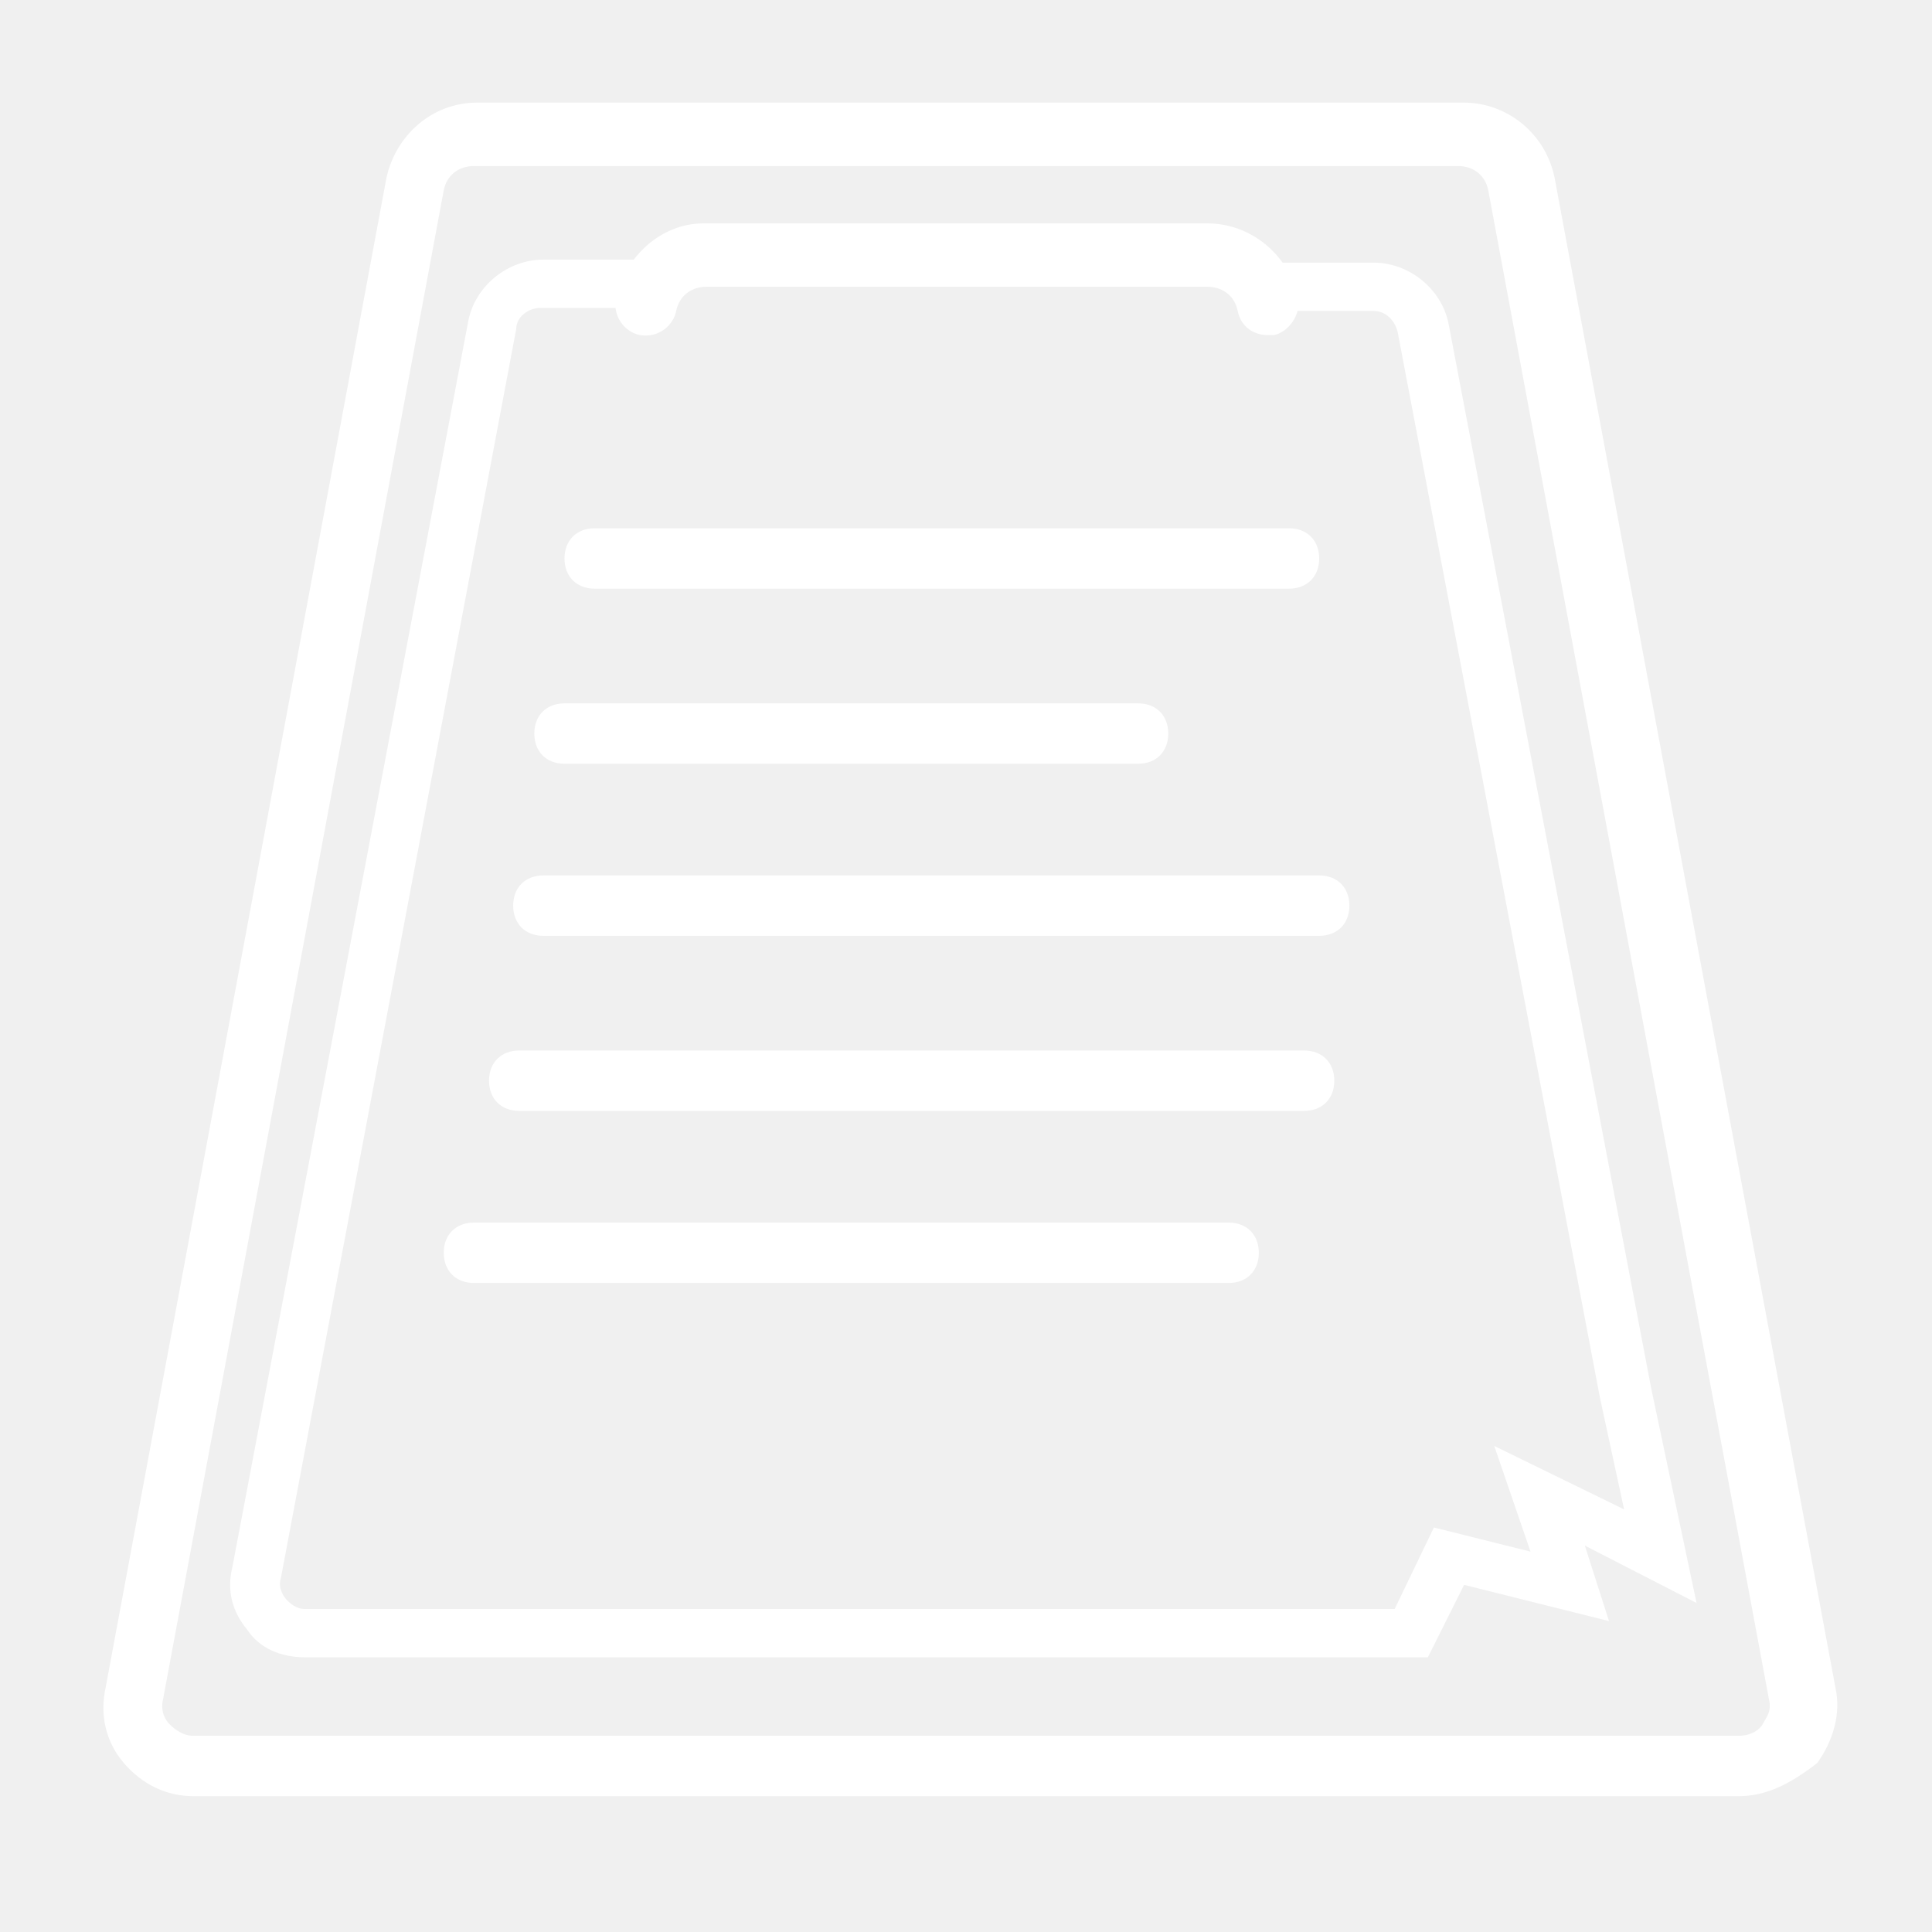
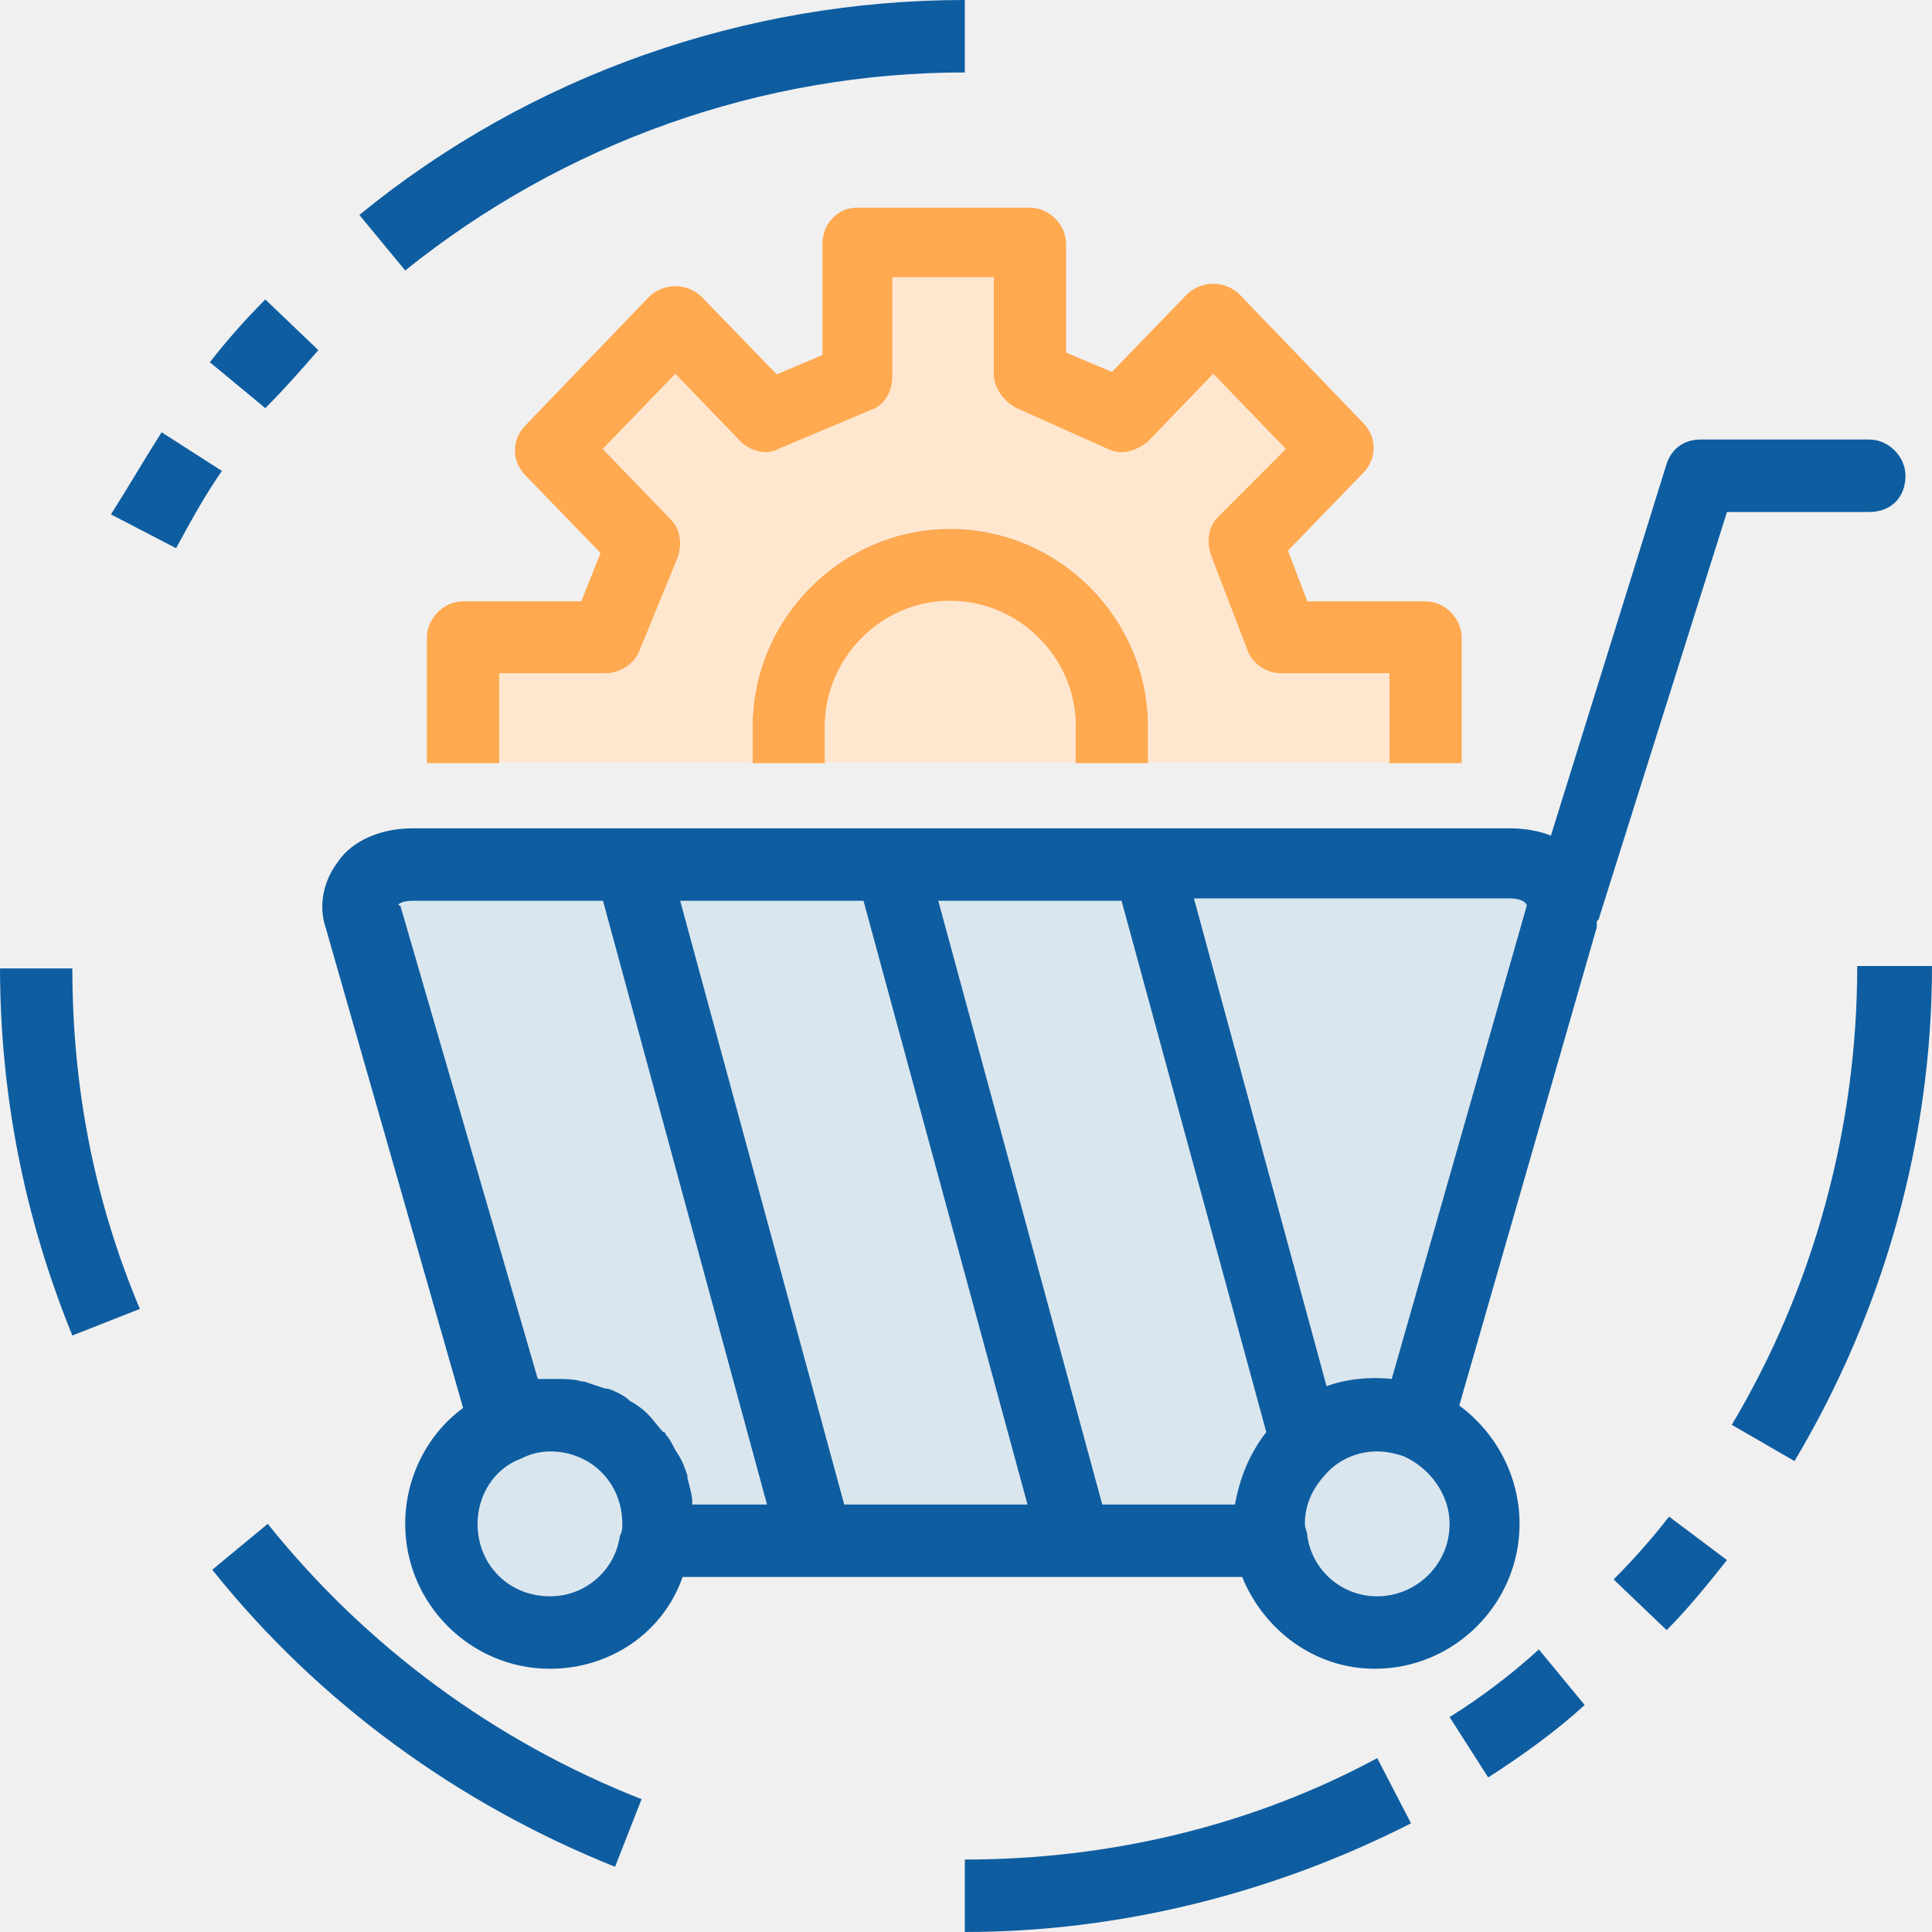
- <svg xmlns="http://www.w3.org/2000/svg" t="1664879674639" class="icon" viewBox="0 0 1024 1024" version="1.1" p-id="2219" width="200" height="200">
-   <path d="M921.6 952H102.4c-14.4 0-27.2-6.4-36.8-17.6-9.6-11.2-12.8-25.6-9.6-40l148.8-800c4.8-22.4 24-40 48-40h523.2c22.4 0 43.2 16 48 40l148.8 800c3.2 14.4-1.6 28.8-9.6 40-14.4 11.2-27.2 17.6-41.6 17.6z m-670.4-864c-8 0-14.4 4.8-16 12.8l-148.8 800c-1.6 6.4 1.6 11.2 3.2 12.8s6.4 6.4 12.8 6.4h819.2c6.4 0 11.2-3.2 12.8-6.4s4.8-6.4 3.2-12.8l-148.8-800c-1.6-8-8-12.8-16-12.8H251.2z" p-id="2220" fill="#ffffff" />
-   <path d="M672 177.6c-8 0-14.4-4.8-16-12.8-1.6-8-8-12.8-16-12.8H374.4c-8 0-14.4 4.8-16 12.8-1.6 8-9.6 14.4-19.2 12.8-8-1.6-14.4-9.6-12.8-19.2 4.8-22.4 24-40 46.4-40H640c22.4 0 43.2 16 48 40 1.6 8-4.8 17.6-12.8 19.2H672z" p-id="2221" fill="#ffffff" />
-   <path d="M756.8 878.4H161.6c-12.8 0-24-4.8-30.4-14.4-8-9.6-11.2-20.8-8-33.6l124.8-659.2c3.2-19.2 20.8-33.6 40-33.6h48c8 0 12.8 6.4 12.8 12.8s-6.4 12.8-12.8 12.8h-49.6c-6.4 0-12.8 4.8-12.8 11.2L148.8 836.8c-1.6 4.8 1.6 9.6 3.2 11.2 1.6 1.6 4.8 4.8 9.6 4.8h577.6l20.8-43.2 51.2 12.8-19.2-56 68.8 33.6-12.8-59.2L740.8 176c-1.6-6.4-6.4-11.2-12.8-11.2H672c-8 0-12.8-6.4-12.8-12.8s6.4-12.8 12.8-12.8h56c19.2 0 36.8 14.4 40 33.6L875.2 736l24 113.6-59.2-30.4 12.8 40-76.8-19.2-19.2 38.4z" p-id="2222" fill="#ffffff" />
-   <path d="M683.2 312h-368c-9.6 0-16-6.4-16-16s6.4-16 16-16h368c9.6 0 16 6.4 16 16s-6.4 16-16 16z" p-id="2223" fill="#ffffff" />
-   <path d="M603.2 404.8h-304c-9.6 0-16-6.4-16-16s6.4-16 16-16h304c9.6 0 16 6.4 16 16s-6.4 16-16 16z" p-id="2224" fill="#ffffff" />
-   <path d="M699.2 496H288c-9.6 0-16-6.4-16-16s6.4-16 16-16h411.2c9.6 0 16 6.4 16 16s-6.4 16-16 16z" p-id="2225" fill="#ffffff" />
-   <path d="M691.2 588.8h-416c-9.6 0-16-6.4-16-16s6.4-16 16-16h416c9.6 0 16 6.4 16 16s-6.4 16-16 16z" p-id="2226" fill="#ffffff" />
-   <path d="M651.2 680h-400c-9.6 0-16-6.4-16-16s6.4-16 16-16h400c9.6 0 16 6.4 16 16s-6.4 16-16 16z" p-id="2227" fill="#ffffff" />
+ <svg xmlns="http://www.w3.org/2000/svg" t="1664954251172" class="icon" viewBox="0 0 1024 1024" version="1.1" p-id="19288" width="200" height="200">
+   <path d="M435.927 129.28v58.88l-24.279 10.24-39.639-40.96a20.04 20.04 0 0 0-28.129 0L278.682 225.28c-7.67 7.68-7.67 19.2 0 26.88l39.639 40.96-10.23 25.6H245.453c-10.23 0-19.18 8.96-19.18 19.2v66.56h38.349v-47.36h56.248c7.68 0 15.35-5.12 17.889-11.52l20.48-49.92c2.56-7.68 1.27-15.36-3.85-20.48l-35.789-37.12 38.349-39.68 34.519 35.84c5.12 5.12 14.07 7.68 20.46 3.84l48.579-20.49c7.66-2.56 11.5-10.23 11.5-17.91v-52.49h53.699v51.2c0 7.69 5.11 14.09 11.51 17.92l48.579 21.77c7.66 3.83 15.329 1.28 21.729-3.84l34.519-35.84 38.349 39.68-35.789 35.84c-5.12 5.12-6.4 12.8-3.84 20.48l19.18 49.92c2.56 7.68 10.23 12.8 17.889 12.8h57.549V404.48h38.339V337.92c0-10.24-8.95-19.2-19.169-19.2h-62.648l-10.23-26.88 39.649-40.96c7.66-7.69 7.66-19.2 0-26.89L657.101 156.16a20.06 20.06 0 0 0-28.129 0l-39.629 40.96-24.289-10.24v-57.6c0-10.24-8.96-19.2-19.18-19.2h-92.058c-8.95 0-17.9 7.68-17.9 19.2" fill="#FFA950" p-id="19289" />
+   <path d="M608.512 404.48v-19.2c0-57.6-47.309-104.96-104.827-104.96-57.528 0-104.837 47.36-104.837 104.96V404.48h38.349v-19.2c0-35.84 29.399-66.56 66.478-66.56 35.789 0 66.488 29.44 66.488 66.56V404.48h38.349z" fill="#FFA950" p-id="19290" />
+   <path d="M1009.94 252.16c0-10.24-8.96-19.2-19.19-19.2h-89.477c-8.95 0-15.36 5.12-17.9 12.8l-61.358 197.12c-6.39-2.56-14.06-3.84-21.74-3.84H218.593c-16.609 0-31.949 6.4-39.629 17.92-7.67 10.24-10.23 23.04-6.39 34.56l72.878 254.72c-19.18 14.08-30.689 37.12-30.689 61.44 0 42.24 34.529 76.8 76.718 76.8 31.949 0 60.078-19.2 70.308-48.64H658.381c11.5 28.16 38.349 48.64 70.308 48.64 42.189 0 76.708-34.56 76.708-76.8 0-25.6-12.79-48.64-31.959-62.72L846.305 491.52v-2.56c0-1.28 1.28-1.28 1.28-2.56l67.748-215.04h75.418c11.51 0 19.19-7.68 19.19-19.2z" fill="#0E5DA1" p-id="19291" />
+   <path d="M737.638 730.88c-11.51-1.28-24.3 0-34.529 3.84L632.801 476.16h167.475c6.39 0 8.95 2.56 8.95 3.83l-71.588 250.89zM218.593 477.44h101.007l86.927 320h-39.629v-1.28c0-3.84-1.28-7.68-2.56-12.8v-1.28c-1.28-3.84-2.56-7.68-5.12-11.52s-3.83-7.68-6.39-10.24c0 0 0-1.28-1.28-1.28-2.56-2.56-5.11-6.4-7.67-8.96l-1.28-1.28c-2.56-2.56-6.4-5.12-8.96-6.4l-1.28-1.28a38.195 38.195 0 0 0-10.209-5.12h-1.28L309.35 732.16h-1.28c-3.84-1.28-8.96-1.28-12.79-1.28h-10.23l-72.868-250.88c-2.529 0 0.01-2.56 6.4-2.56zM447.447 797.44l-86.938-320h97.167l86.917 320zM584.223 797.44l-86.917-320h97.147l76.708 281.6c-8.96 11.52-14.06 24.32-16.609 38.4h-70.328zM729.969 846.08a37.315 37.315 0 0 1-37.079-32c0-2.56-1.28-3.84-1.28-6.4 0-11.52 5.12-20.48 12.78-28.16 5.12-5.12 14.07-10.24 25.58-10.24 5.11 0 10.209 1.28 14.049 2.56 14.07 6.4 24.3 20.48 24.3 35.84 0 21.76-17.9 38.4-38.349 38.4zM291.482 846.08c-21.74 0-38.369-16.64-38.369-38.4 0-15.36 8.96-29.44 23.02-34.56a33.997 33.997 0 0 1 15.35-3.84c21.729 0 38.349 16.64 38.349 38.4 0 2.56 0 3.84-1.28 6.4a37.304 37.304 0 0 1-37.069 32z" fill="#DAE6EE" p-id="19292" />
+   <path d="M168.745 185.6L140.626 158.72c-10.24 10.24-20.46 21.76-29.409 33.28l29.409 24.32c10.22-10.24 19.169-20.48 28.119-30.72M85.647 229.12c-8.95 14.08-17.889 29.44-26.849 43.52l34.519 17.92c7.68-14.08 15.35-28.16 24.3-40.96l-31.969-20.48zM0 512c0 67.84 12.79 133.12 38.349 195.84L74.138 693.76c-24.279-57.6-35.789-117.76-35.789-180.48H0V512zM141.896 807.68l-29.399 24.32c56.238 70.4 130.406 124.16 213.494 157.44l14.06-35.84a477.665 477.665 0 0 1-198.144-145.92M511.365 985.6V1024c81.818 0 163.635-20.48 236.503-57.6L729.969 931.84c-66.478 35.84-141.896 53.76-218.614 53.76M768.307 910.08L788.777 942.08c17.889-11.52 35.799-24.32 51.139-38.4l-24.289-29.44a328.059 328.059 0 0 1-47.309 35.84M855.245 837.12l28.129 26.89C894.874 852.48 905.114 839.68 915.333 826.88l-30.679-23.04a364.165 364.165 0 0 1-29.399 33.28M984.371 512c0 85.76-23.02 170.24-66.488 243.2l33.239 19.2C998.441 695.04 1024 604.16 1024 512h-39.629zM511.365 38.4V0C395.008 0 281.242 39.68 190.464 113.92L214.774 143.36C299.151 75.52 403.968 38.4 511.355 38.4" fill="#0E5DA1" p-id="19293" />
+   <path d="M503.685 318.413c-37.089 0-66.488 30.72-66.488 66.56v19.2H570.163v-19.2c0-37.12-30.689-66.56-66.478-66.56" fill="#FFE7CF" p-id="19294" />
+   <path d="M678.84 356.813c-7.67 0-15.34-5.12-17.9-12.8l-19.169-49.92c-2.56-7.68-1.28-15.36 3.82-20.48l35.789-35.84-38.339-39.68-34.529 35.84c-6.38 5.12-14.049 7.68-21.729 3.84l-48.579-21.76c-6.39-3.84-11.489-10.24-11.489-17.92v-51.2h-53.699v52.48c0 7.68-3.84 15.35-11.51 17.92l-48.579 20.48c-6.4 3.84-15.34 1.28-20.449-3.84l-34.529-35.84-38.349 39.68 35.789 37.12c5.12 5.12 6.39 12.8 3.83 20.48l-20.449 49.92c-2.55 6.4-10.23 11.52-17.9 11.52h-56.238v47.36H398.848v-19.2c0-57.6 47.309-104.96 104.837-104.96 57.518 0 104.827 47.36 104.827 104.96v19.2H736.358v-47.36h-57.518z" fill="#FFE7CF" p-id="19295" />
</svg>
